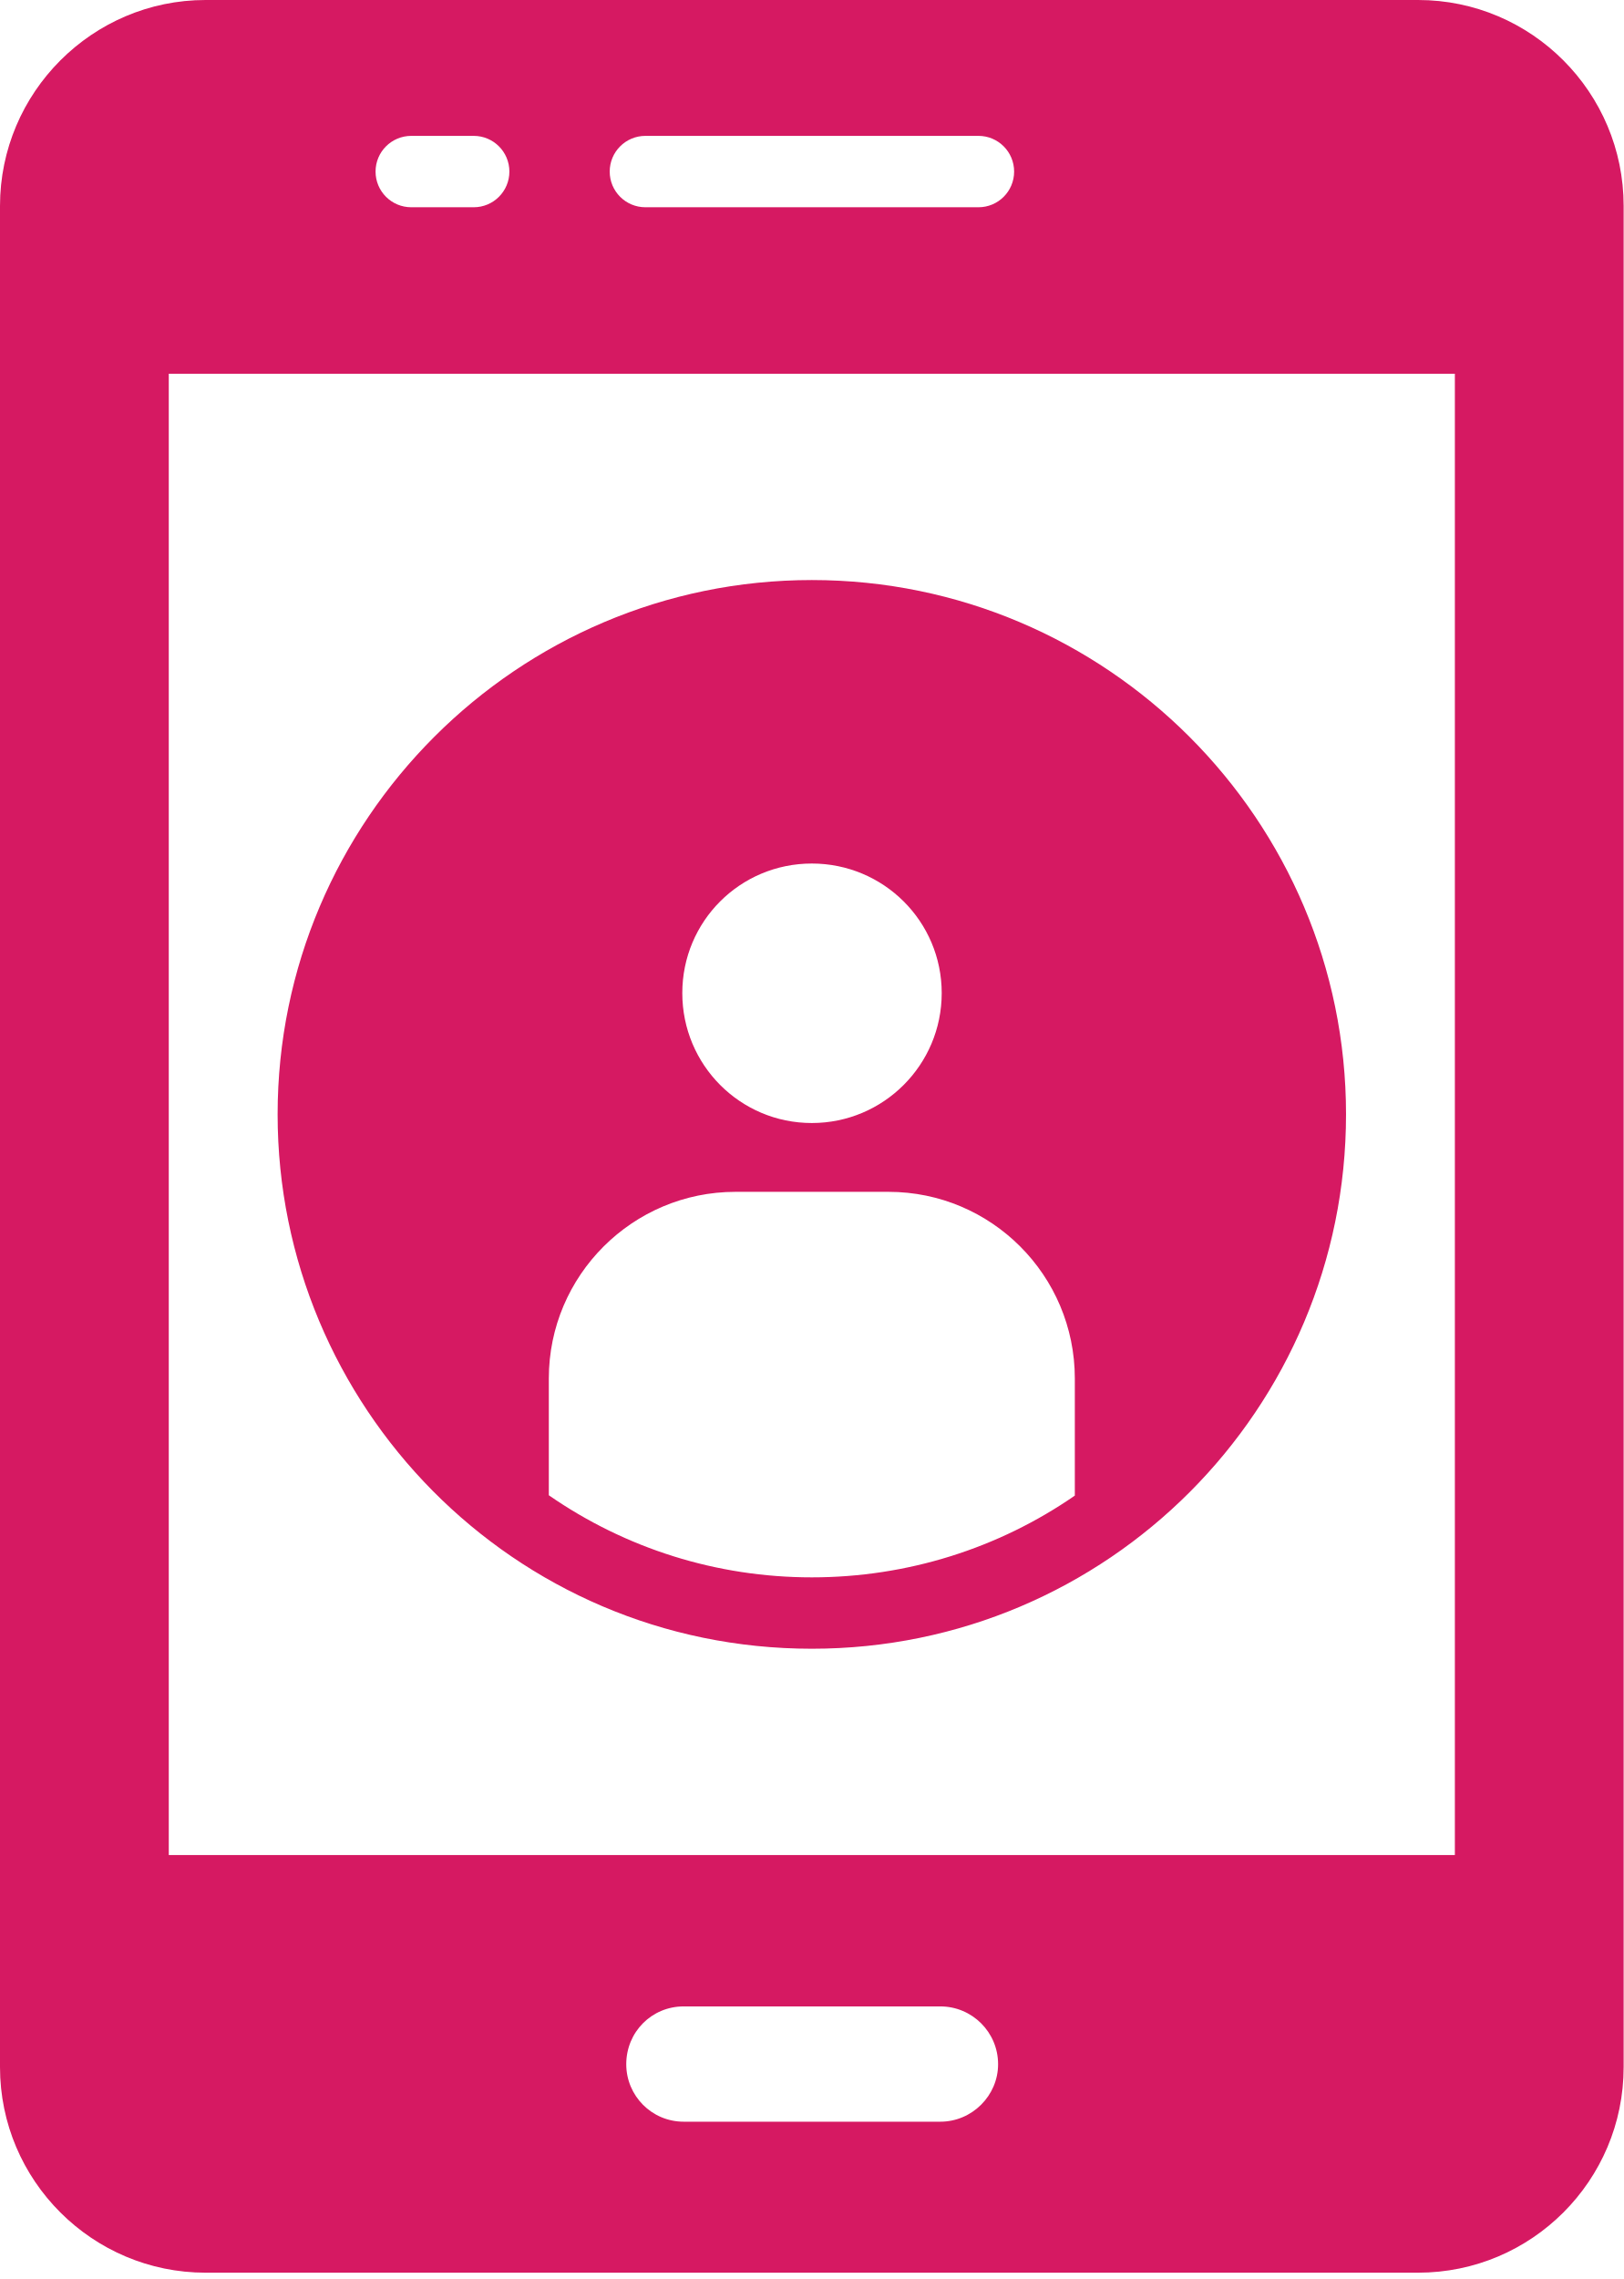
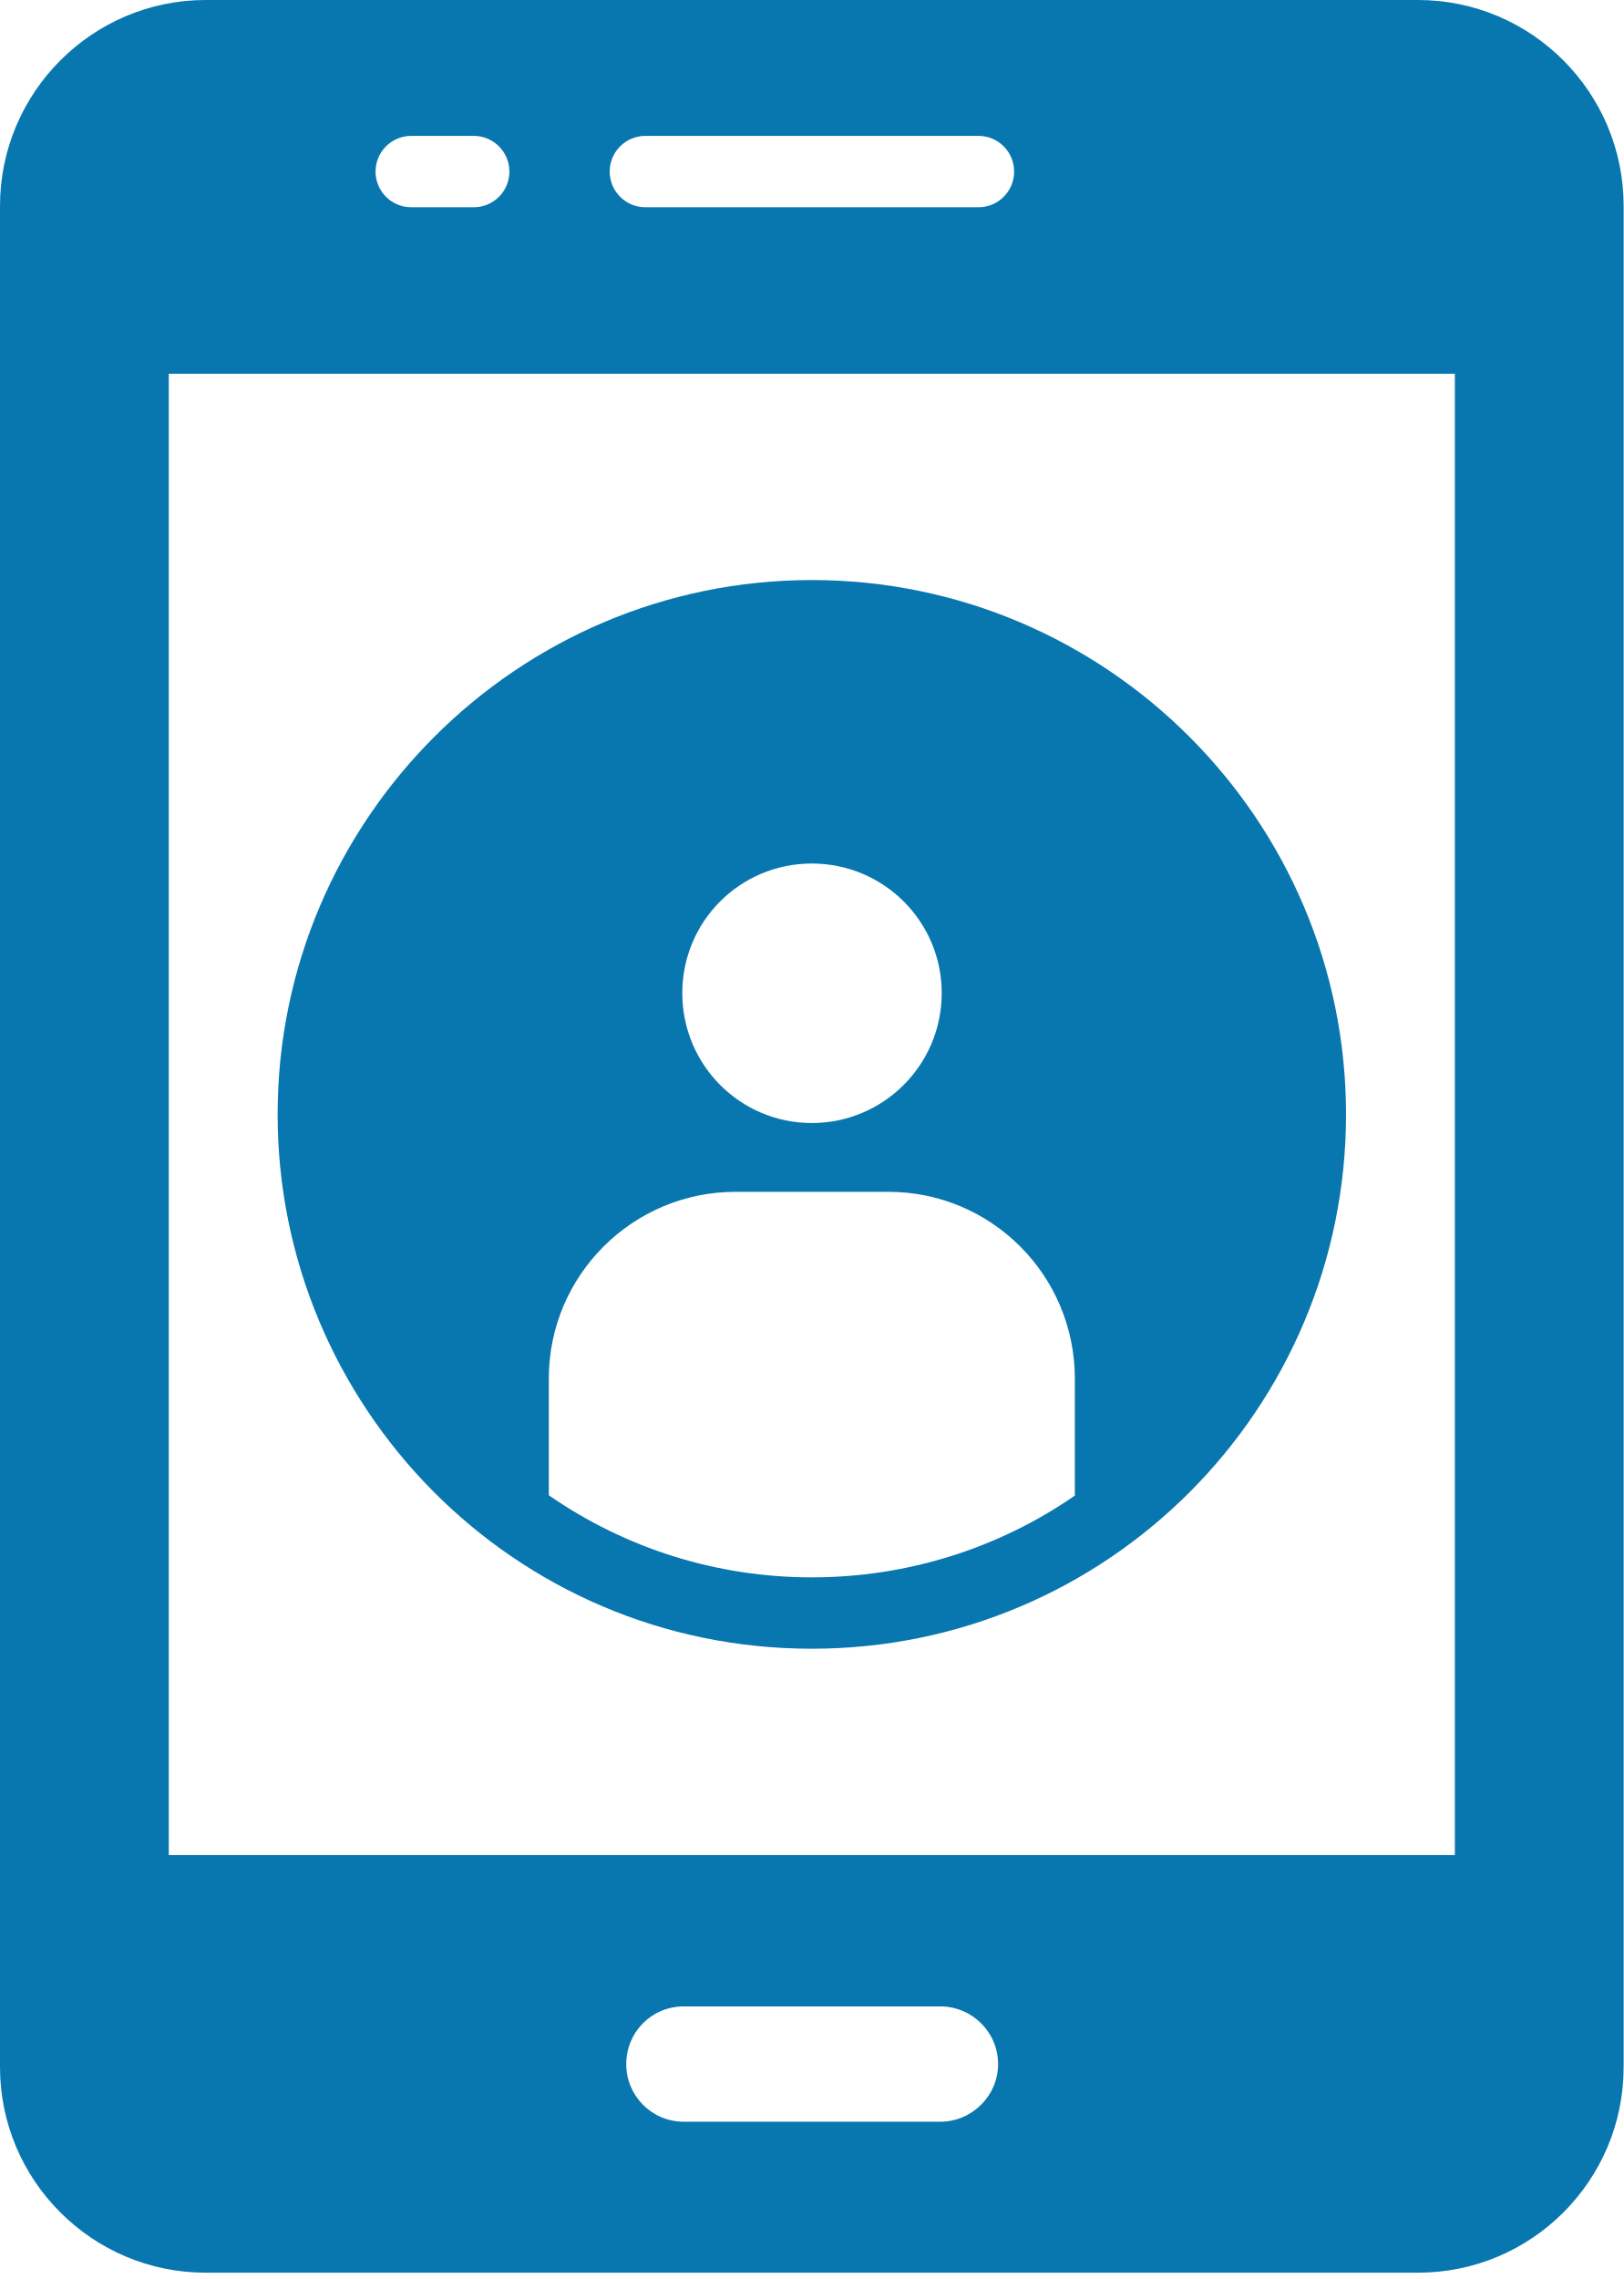
<svg xmlns="http://www.w3.org/2000/svg" width="62" height="87" viewBox="0 0 62 87" fill="none">
-   <path d="M54.151 0H7.849C3.529 0 0 3.529 0 7.862V78.91C0 83.243 3.529 86.759 7.849 86.759H54.151C58.484 86.759 62 83.243 62 78.91V7.862C62 3.529 58.484 0 54.151 0ZM24.645 5.187H37.363C38.116 5.187 38.725 5.797 38.725 6.55C38.725 7.302 38.116 7.912 37.363 7.912H24.645C23.892 7.912 23.282 7.302 23.282 6.55C23.282 5.797 23.892 5.187 24.645 5.187ZM15.704 5.187H18.089C18.842 5.187 19.451 5.797 19.451 6.55C19.451 7.302 18.842 7.912 18.089 7.912H15.704C14.951 7.912 14.341 7.302 14.341 6.55C14.341 5.797 14.951 5.187 15.704 5.187ZM35.906 80.995H26.108C24.882 80.995 23.914 80 23.914 78.801C23.914 77.575 24.882 76.594 26.108 76.594H35.906C37.118 76.594 38.113 77.575 38.113 78.801C38.113 80 37.118 80.995 35.906 80.995ZM55.555 70.816H6.445V14.267H55.555V70.816Z" fill="#D61962" />
-   <path d="M31 22.143C19.758 22.143 10.601 31.3 10.601 42.541C10.601 53.66 19.588 62.94 31 62.94C42.303 62.94 51.399 53.773 51.399 42.541C51.399 31.3 42.255 22.143 31 22.143ZM31 32.965C33.739 32.965 35.96 35.172 35.96 37.911C35.96 40.65 33.739 42.871 31 42.871C28.261 42.871 26.054 40.65 26.054 37.911C26.054 35.172 28.261 32.965 31 32.965ZM41.043 57.094C38.127 59.111 34.638 60.215 31 60.215C27.362 60.215 23.887 59.111 20.957 57.081V52.625C20.957 48.687 24.16 45.498 28.084 45.498H33.93C37.854 45.498 41.043 48.687 41.043 52.625L41.043 57.094Z" fill="#D61962" />
+   <path d="M54.151 0H7.849C3.529 0 0 3.529 0 7.862V78.91C0 83.243 3.529 86.759 7.849 86.759H54.151C58.484 86.759 62 83.243 62 78.91V7.862C62 3.529 58.484 0 54.151 0ZM24.645 5.187H37.363C38.116 5.187 38.725 5.797 38.725 6.55C38.725 7.302 38.116 7.912 37.363 7.912H24.645C23.892 7.912 23.282 7.302 23.282 6.55C23.282 5.797 23.892 5.187 24.645 5.187ZM15.704 5.187H18.089C18.842 5.187 19.451 5.797 19.451 6.55C19.451 7.302 18.842 7.912 18.089 7.912H15.704C14.951 7.912 14.341 7.302 14.341 6.55C14.341 5.797 14.951 5.187 15.704 5.187ZM35.906 80.995H26.108C24.882 80.995 23.914 80 23.914 78.801C23.914 77.575 24.882 76.594 26.108 76.594H35.906C37.118 76.594 38.113 77.575 38.113 78.801C38.113 80 37.118 80.995 35.906 80.995ZM55.555 70.816H6.445V14.267H55.555V70.816Z" fill="#0977AF" />
+   <path d="M31 22.143C19.758 22.143 10.601 31.3 10.601 42.541C10.601 53.66 19.588 62.94 31 62.94C42.303 62.94 51.399 53.773 51.399 42.541C51.399 31.3 42.255 22.143 31 22.143ZM31 32.965C33.739 32.965 35.96 35.172 35.96 37.911C35.96 40.65 33.739 42.871 31 42.871C28.261 42.871 26.054 40.65 26.054 37.911C26.054 35.172 28.261 32.965 31 32.965ZM41.043 57.094C38.127 59.111 34.638 60.215 31 60.215C27.362 60.215 23.887 59.111 20.957 57.081V52.625C20.957 48.687 24.16 45.498 28.084 45.498H33.93C37.854 45.498 41.043 48.687 41.043 52.625L41.043 57.094Z" fill="#0977AF" />
</svg>
